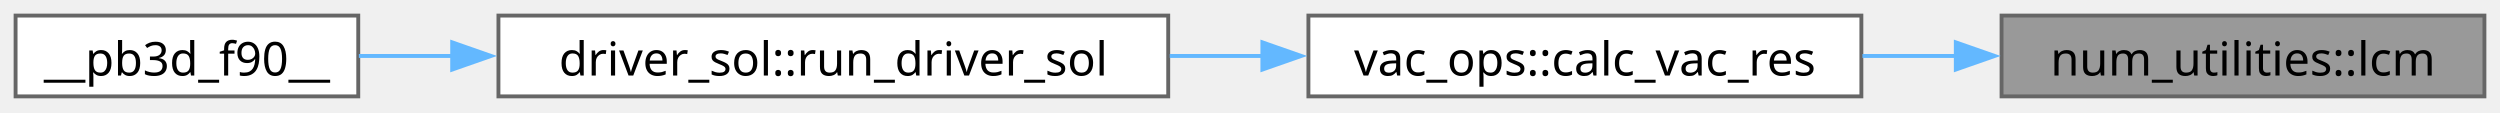
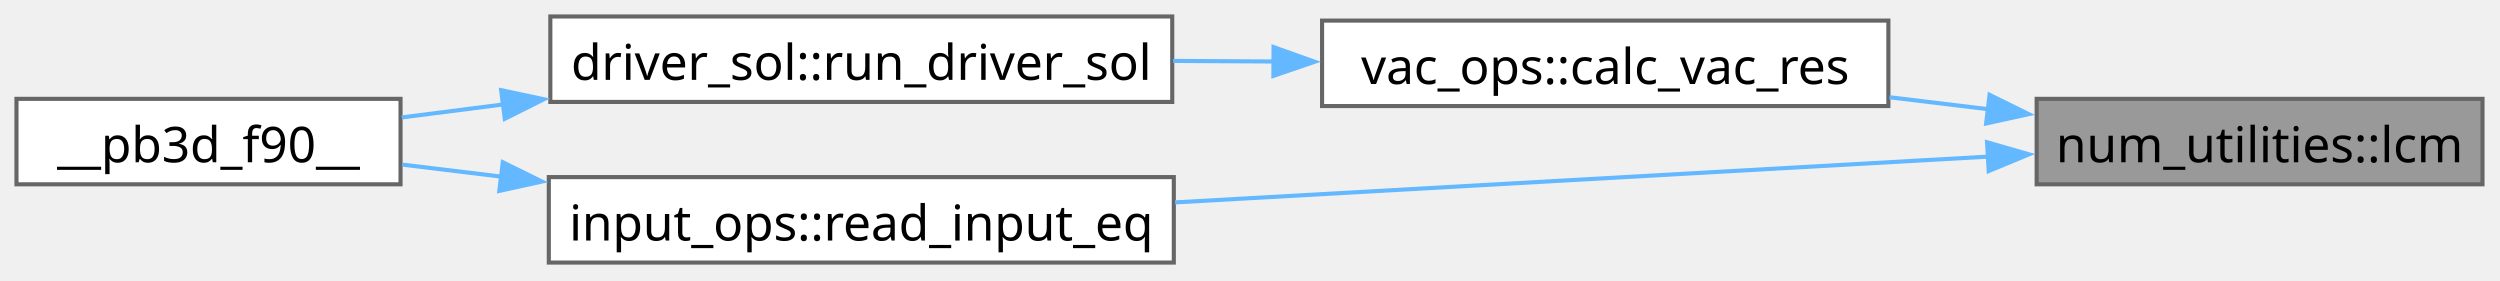
- <svg xmlns="http://www.w3.org/2000/svg" xmlns:xlink="http://www.w3.org/1999/xlink" width="642pt" height="29pt" viewBox="0.00 0.00 642.00 29.00">
-   <g id="graph0" class="graph" transform="scale(1 1) rotate(0) translate(4 24.75)">
+ <svg xmlns="http://www.w3.org/2000/svg" xmlns:xlink="http://www.w3.org/1999/xlink" width="607pt" height="68pt" viewBox="0.00 0.00 607.00 68.00">
+   <g id="graph0" class="graph" transform="scale(1 1) rotate(0) translate(4 63.75)">
    <g id="Node000001" class="node">
      <g id="a_Node000001">
        <a xlink:title="Returns common multiple using the Euclid's algorithm.">
-           <polygon fill="#999999" stroke="#666666" points="634,-20.75 510,-20.75 510,0 634,0 634,-20.75" />
-           <text xml:space="preserve" text-anchor="middle" x="572" y="-5.35" font-family="Ubuntu Mono" font-size="12.00">num_utilities::lcm</text>
+           <polygon fill="#999999" stroke="#666666" points="598.75,-39.75 490.5,-39.75 490.5,-19 598.75,-19 598.75,-39.75" />
+           <text xml:space="preserve" text-anchor="middle" x="544.62" y="-24.35" font-family="Ubuntu Mono" font-size="12.00">num_utilities::lcm</text>
        </a>
      </g>
    </g>
    <g id="Node000002" class="node">
      <g id="a_Node000002">
        <a xlink:href="namespacevac__ops.html#a5e5a8322b3aa2e3704b1050426f06d9d" target="_top" xlink:title="Calculates the vacuum response.">
-           <polygon fill="white" stroke="#666666" points="474,-20.75 332,-20.75 332,0 474,0 474,-20.75" />
-           <text xml:space="preserve" text-anchor="middle" x="403" y="-5.35" font-family="Ubuntu Mono" font-size="12.00">vac_ops::calc_vac_res</text>
+           <polygon fill="white" stroke="#666666" points="454.5,-58.75 317,-58.75 317,-38 454.5,-38 454.5,-58.75" />
+           <text xml:space="preserve" text-anchor="middle" x="385.75" y="-43.35" font-family="Ubuntu Mono" font-size="12.00">vac_ops::calc_vac_res</text>
        </a>
      </g>
    </g>
    <g id="edge1_Node000001_Node000002" class="edge">
      <g id="a_edge1_Node000001_Node000002">
        <a xlink:title=" ">
-           <path fill="none" stroke="#63b8ff" d="M498.51,-10.38C490.47,-10.38 482.29,-10.38 474.27,-10.38" />
-           <polygon fill="#63b8ff" stroke="#63b8ff" points="498.25,-13.88 508.25,-10.38 498.25,-6.88 498.25,-13.88" />
+           <path fill="none" stroke="#63b8ff" d="M478.68,-37.24C470.78,-38.2 462.7,-39.18 454.76,-40.14" />
+           <polygon fill="#63b8ff" stroke="#63b8ff" points="479.07,-40.72 488.57,-36.04 478.23,-33.77 479.07,-40.72" />
+         </a>
+       </g>
+     </g>
+     <g id="Node000005" class="node">
+       <g id="a_Node000005">
+         <a xlink:href="namespaceinput__ops.html#a577c897cc266961eb40bb5ef747fa077" target="_top" xlink:title="Reads the equilibrium input file if no Richardson restart.">
+           <polygon fill="white" stroke="#666666" points="281,-20.75 129.25,-20.75 129.25,0 281,0 281,-20.75" />
+           <text xml:space="preserve" text-anchor="middle" x="205.12" y="-5.35" font-family="Ubuntu Mono" font-size="12.00">input_ops::read_input_eq</text>
+         </a>
+       </g>
+     </g>
+     <g id="edge4_Node000001_Node000005" class="edge">
+       <g id="a_edge4_Node000001_Node000005">
+         <a xlink:title=" ">
+           <path fill="none" stroke="#63b8ff" d="M478.86,-25.73C422.45,-22.55 340.61,-17.95 281.31,-14.61" />
+           <polygon fill="#63b8ff" stroke="#63b8ff" points="478.46,-29.21 488.64,-26.28 478.85,-22.22 478.46,-29.21" />
        </a>
      </g>
    </g>
    <g id="Node000003" class="node">
      <g id="a_Node000003">
        <a xlink:href="namespacedriver__sol.html#a8dad197124fcba9c120e568f8f1b85c6" target="_top" xlink:title="Main driver of PB3D solution part.">
-           <polygon fill="white" stroke="#666666" points="296,-20.75 124,-20.75 124,0 296,0 296,-20.75" />
-           <text xml:space="preserve" text-anchor="middle" x="210" y="-5.35" font-family="Ubuntu Mono" font-size="12.00">driver_sol::run_driver_sol</text>
+           <polygon fill="white" stroke="#666666" points="280.62,-59.75 129.62,-59.75 129.62,-39 280.62,-39 280.62,-59.75" />
+           <text xml:space="preserve" text-anchor="middle" x="205.12" y="-44.35" font-family="Ubuntu Mono" font-size="12.00">driver_sol::run_driver_sol</text>
        </a>
      </g>
    </g>
    <g id="edge2_Node000002_Node000003" class="edge">
      <g id="a_edge2_Node000002_Node000003">
        <a xlink:title=" ">
-           <path fill="none" stroke="#63b8ff" d="M320.24,-10.38C312.34,-10.38 304.32,-10.38 296.39,-10.38" />
-           <polygon fill="#63b8ff" stroke="#63b8ff" points="320.18,-13.88 330.18,-10.38 320.18,-6.88 320.18,-13.88" />
+           <path fill="none" stroke="#63b8ff" d="M305.3,-48.82C297.16,-48.87 288.91,-48.91 280.83,-48.96" />
+           <polygon fill="#63b8ff" stroke="#63b8ff" points="305.22,-52.32 315.2,-48.76 305.18,-45.32 305.22,-52.32" />
        </a>
      </g>
    </g>
    <g id="Node000004" class="node">
      <g id="a_Node000004">
        <a xlink:href="PB3D_8f90.html#a36e5b0ce05c9783f58b43c4463b290a1" target="_top" xlink:title="Peeling Ballooning in 3D.">
-           <polygon fill="white" stroke="#666666" points="88,-20.75 0,-20.75 0,0 88,0 88,-20.75" />
-           <text xml:space="preserve" text-anchor="middle" x="44" y="-5.35" font-family="Ubuntu Mono" font-size="12.00">__pb3d_f90__</text>
+           <polygon fill="white" stroke="#666666" points="93.25,-39.75 0,-39.75 0,-19 93.25,-19 93.25,-39.75" />
+           <text xml:space="preserve" text-anchor="middle" x="46.62" y="-24.35" font-family="Ubuntu Mono" font-size="12.00">__pb3d_f90__</text>
        </a>
      </g>
    </g>
    <g id="edge3_Node000003_Node000004" class="edge">
      <g id="a_edge3_Node000003_Node000004">
        <a xlink:title=" ">
-           <path fill="none" stroke="#63b8ff" d="M112.17,-10.38C103.84,-10.38 95.71,-10.38 88.16,-10.38" />
-           <polygon fill="#63b8ff" stroke="#63b8ff" points="112.12,-13.88 122.12,-10.38 112.12,-6.88 112.12,-13.88" />
+           <path fill="none" stroke="#63b8ff" d="M118.32,-38.41C109.8,-37.32 101.41,-36.25 93.55,-35.24" />
+           <polygon fill="#63b8ff" stroke="#63b8ff" points="117.68,-41.86 128.04,-39.65 118.56,-34.91 117.68,-41.86" />
+         </a>
+       </g>
+     </g>
+     <g id="edge5_Node000005_Node000004" class="edge">
+       <g id="a_edge5_Node000005_Node000004">
+         <a xlink:title=" ">
+           <path fill="none" stroke="#63b8ff" d="M117.76,-20.86C109.49,-21.86 101.34,-22.85 93.69,-23.78" />
+           <polygon fill="#63b8ff" stroke="#63b8ff" points="118.08,-24.35 127.58,-19.67 117.23,-17.4 118.08,-24.35" />
        </a>
      </g>
    </g>
  </g>
</svg>
